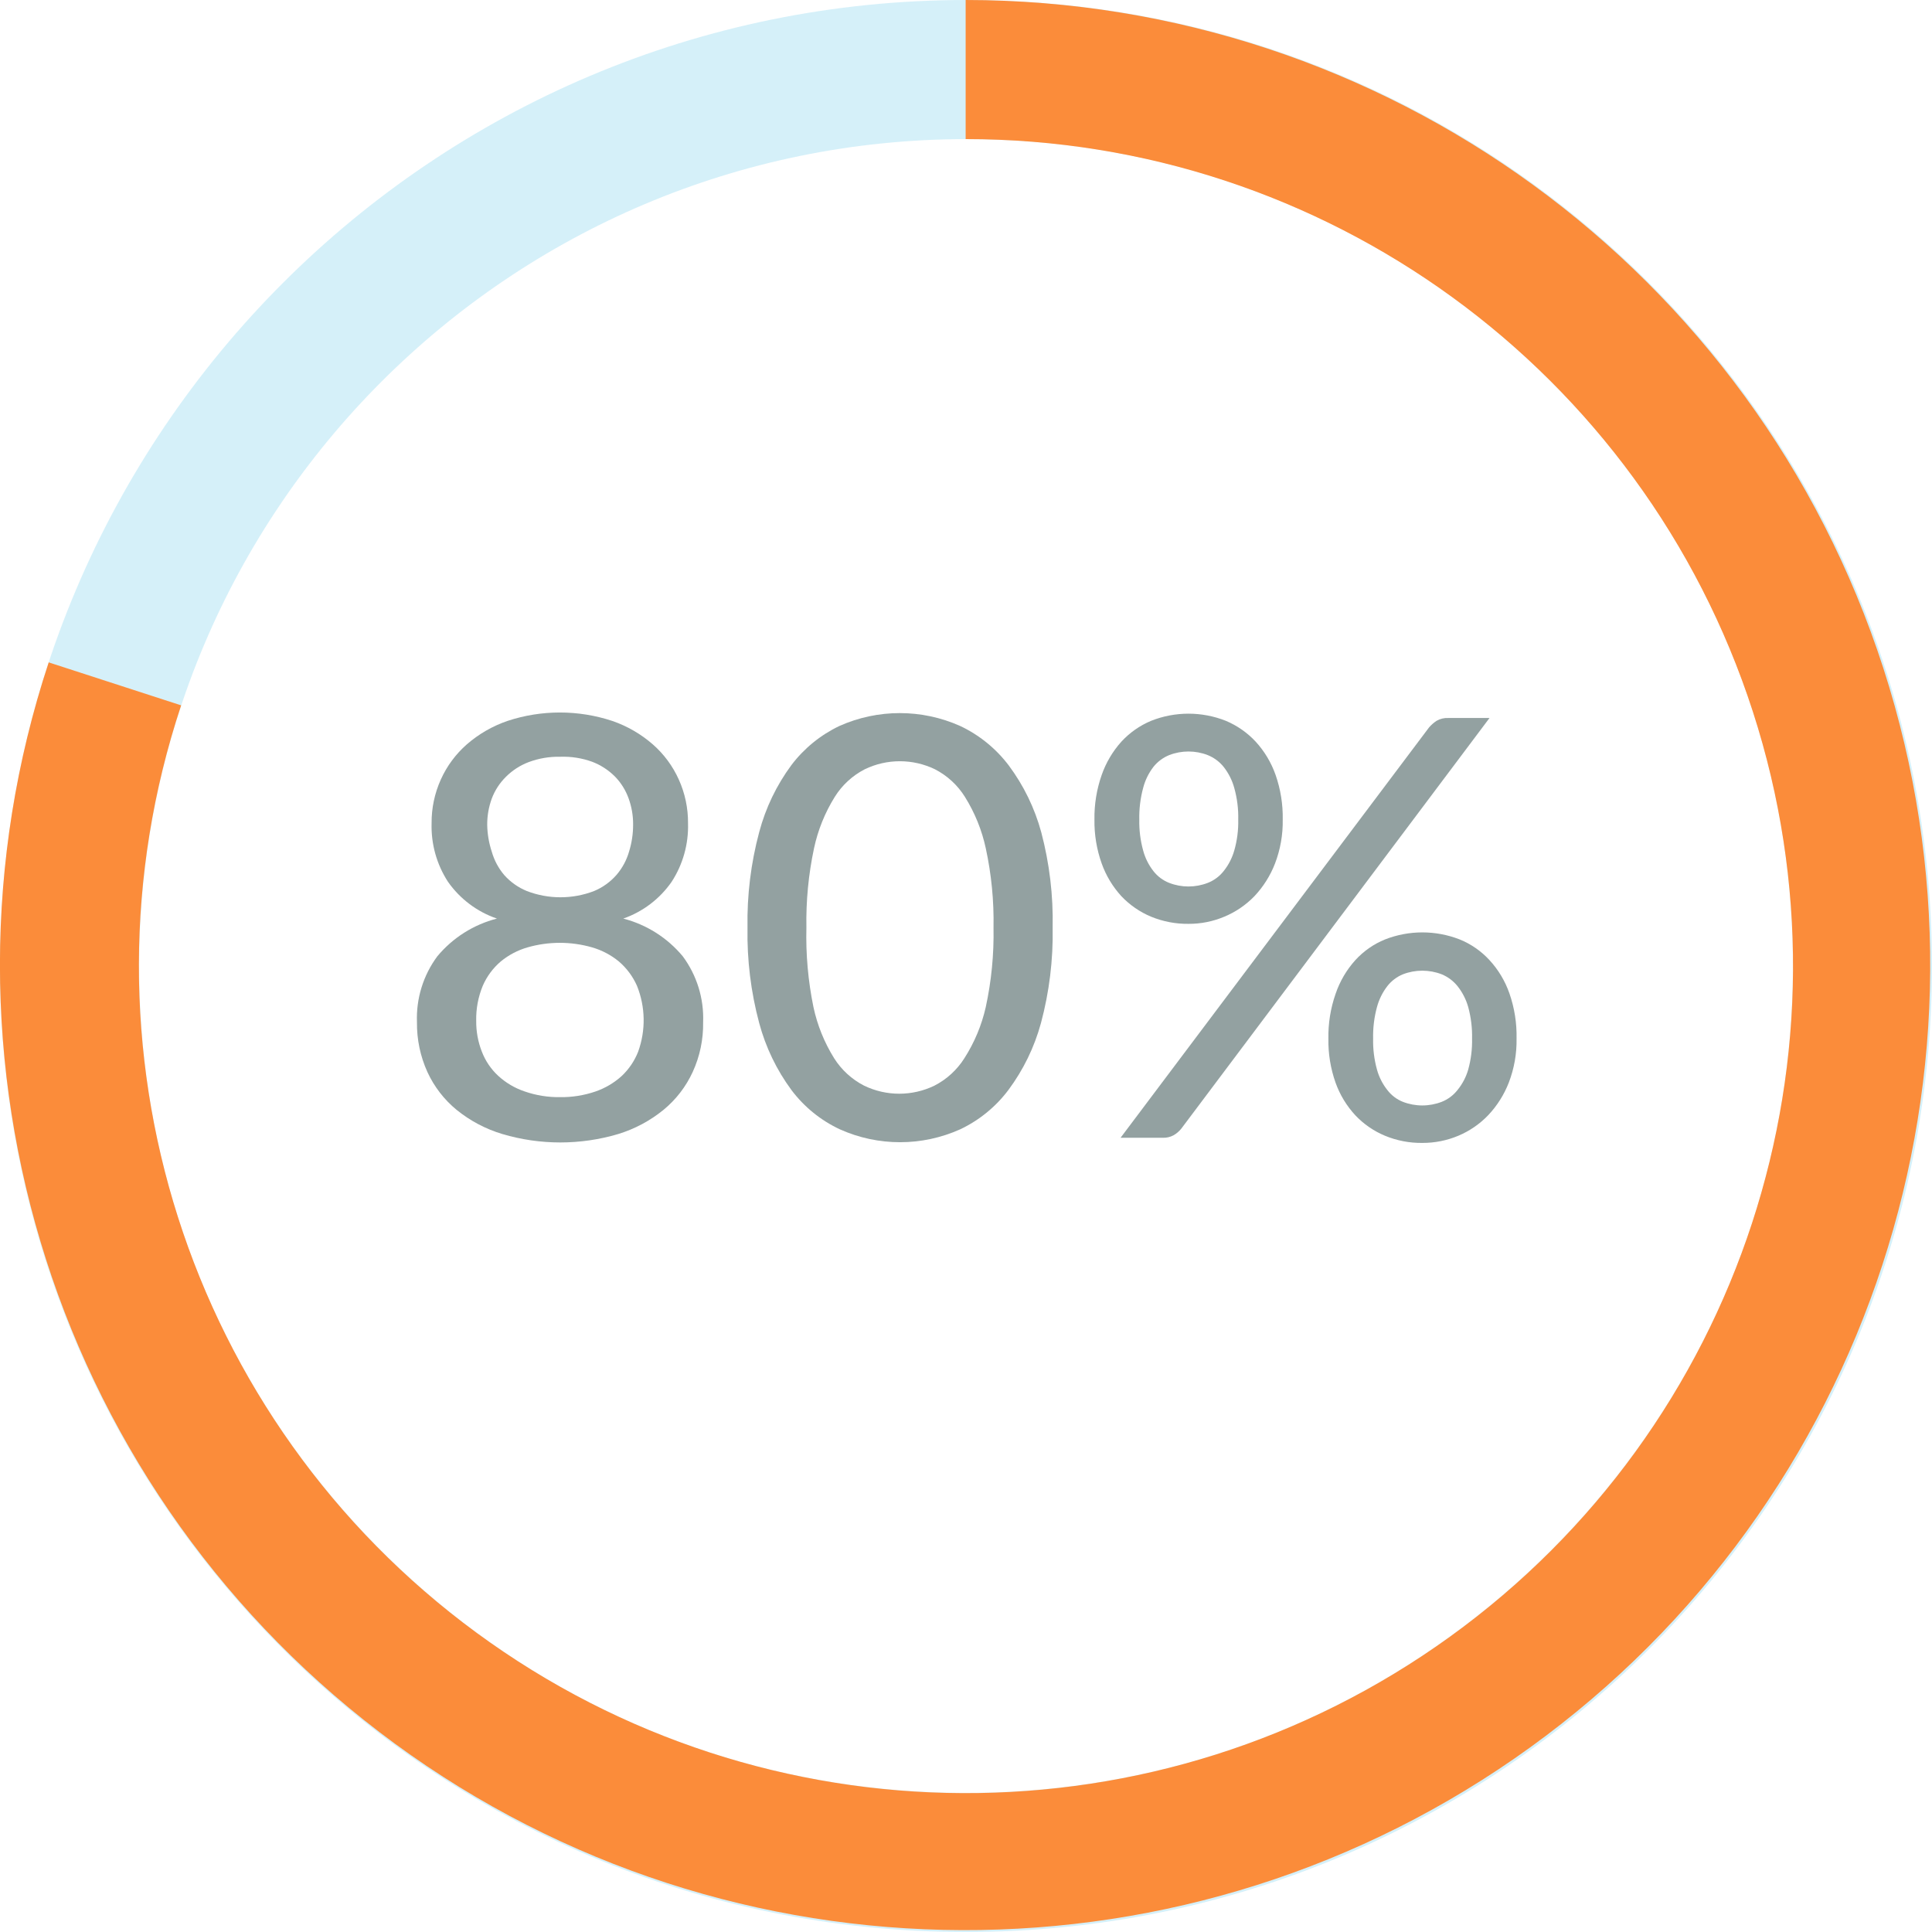
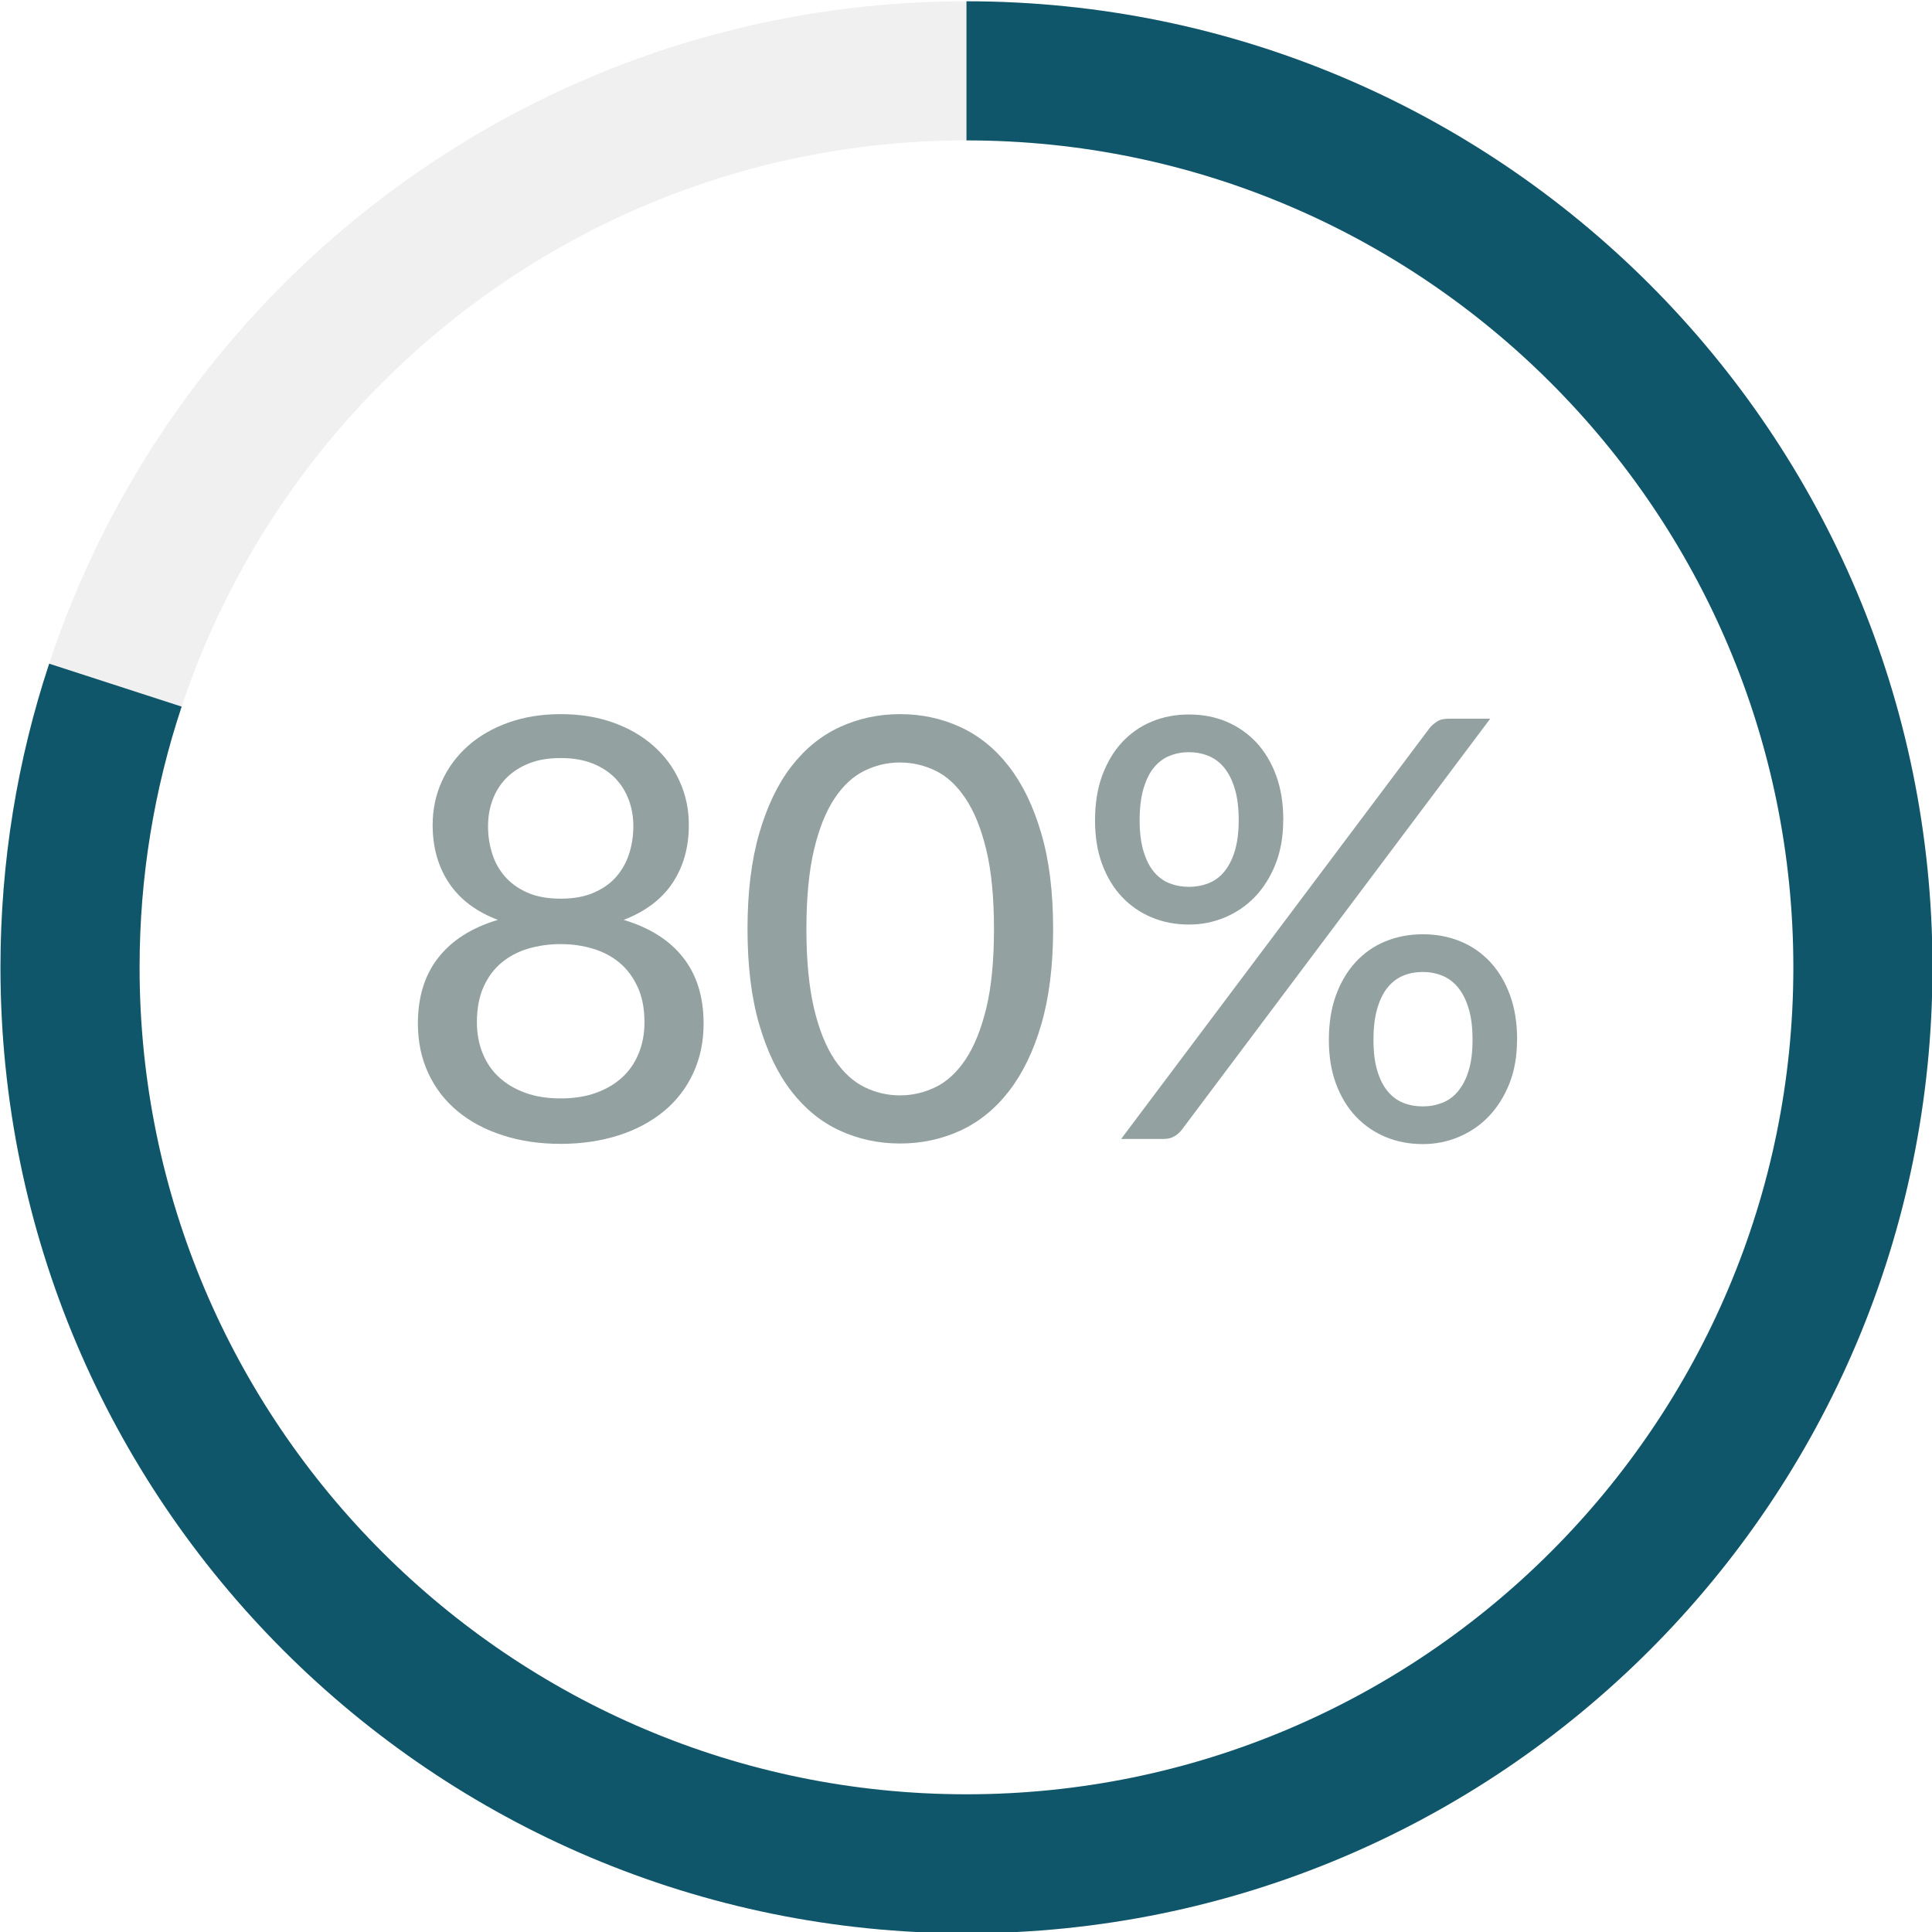
<svg xmlns="http://www.w3.org/2000/svg" id="Layer_1" data-name="Layer 1" viewBox="0 0 165 165">
  <defs>
    <style>
      .cls-1 {
-         opacity: 0.2;
+         fill: #93a1a1;
      }

      .cls-2 {
-         fill: #2fb6e1;
+         fill: #b3b3b3;
      }

      .cls-3 {
-         fill: #fb8c3a;
+         fill: #0f566b;
      }

      .cls-4 {
-         fill: #93a1a1;
+         opacity: .2;
      }
    </style>
  </defs>
  <g>
-     <g>
-       <g class="cls-1">
-         <path class="cls-2" d="M82.5,11.88A70.62,70.62,0,1,1,11.88,82.5,70.7,70.7,0,0,1,82.5,11.88M82.5,0A82.5,82.5,0,1,0,165,82.5,82.5,82.5,0,0,0,82.5,0Z" transform="translate(0 0)" />
-       </g>
-       <path class="cls-3" d="M15.47,60.24a70.63,70.63,0,1,0,67-48.36V0A82.42,82.42,0,1,1,4.16,56.57Z" transform="translate(0 0)" />
+     <g class="cls-4">
+       <path class="cls-2" d="m82.54,11.99c38.94,0,70.62,31.68,70.62,70.62s-31.68,70.62-70.62,70.62S11.92,121.55,11.92,82.61,43.6,11.99,82.54,11.99m0-11.88C36.97.11.04,37.05.04,82.61s36.94,82.5,82.5,82.5,82.5-36.94,82.5-82.5S128.1.11,82.54.11h0Z" />
    </g>
-     <g>
-       <path class="cls-4" d="M53.23,78.45a9.8,9.8,0,0,1,5.08,3.22,8.88,8.88,0,0,1,1.74,5.63,9.8,9.8,0,0,1-.89,4.25,9.12,9.12,0,0,1-2.5,3.24,11.41,11.41,0,0,1-3.86,2.06,17.38,17.38,0,0,1-9.9,0A11.41,11.41,0,0,1,39,94.79a9.12,9.12,0,0,1-2.5-3.24,10,10,0,0,1-.89-4.25,8.88,8.88,0,0,1,1.74-5.63,9.79,9.79,0,0,1,5.09-3.22,8.44,8.44,0,0,1-4.18-3.14,8.7,8.7,0,0,1-1.4-5,8.9,8.9,0,0,1,.79-3.74,8.77,8.77,0,0,1,2.22-3,10.46,10.46,0,0,1,3.47-2,14.27,14.27,0,0,1,8.95,0,10.42,10.42,0,0,1,3.46,2,8.77,8.77,0,0,1,2.22,3,8.9,8.9,0,0,1,.79,3.74,8.7,8.7,0,0,1-1.4,5A8.41,8.41,0,0,1,53.23,78.45ZM47.85,93.7a8.92,8.92,0,0,0,3-.48,6.46,6.46,0,0,0,2.25-1.33,5.71,5.71,0,0,0,1.4-2.07,7.89,7.89,0,0,0-.1-5.63,5.85,5.85,0,0,0-1.55-2.08,6.38,6.38,0,0,0-2.28-1.2,10,10,0,0,0-5.52,0,6.38,6.38,0,0,0-2.28,1.2,5.72,5.72,0,0,0-1.54,2.08,7.42,7.42,0,0,0-.56,3,7,7,0,0,0,.48,2.62,5.47,5.47,0,0,0,1.4,2.07,6.28,6.28,0,0,0,2.25,1.33A8.82,8.82,0,0,0,47.85,93.7Zm0-29.07a7.26,7.26,0,0,0-2.71.46,5.53,5.53,0,0,0-1.94,1.26A5.18,5.18,0,0,0,42,68.2a6.41,6.41,0,0,0-.39,2.25A7.7,7.7,0,0,0,42,72.74a5.32,5.32,0,0,0,1.07,2A5.23,5.23,0,0,0,45,76.1a8,8,0,0,0,5.73,0,5.19,5.19,0,0,0,1.93-1.39,5.32,5.32,0,0,0,1.07-2,7.7,7.7,0,0,0,.34-2.29,6.41,6.41,0,0,0-.39-2.25,5.18,5.18,0,0,0-1.16-1.85,5.53,5.53,0,0,0-1.94-1.26A7.26,7.26,0,0,0,47.85,64.63Z" transform="translate(0 0)" />
-       <path class="cls-4" d="M89.9,79.22a29.4,29.4,0,0,1-1,8.16,17.09,17.09,0,0,1-2.78,5.71A11.08,11.08,0,0,1,82,96.45a12.54,12.54,0,0,1-10.27,0,11,11,0,0,1-4.14-3.36,17.06,17.06,0,0,1-2.75-5.71,29.42,29.42,0,0,1-1-8.16,29.47,29.47,0,0,1,1-8.16,16.93,16.93,0,0,1,2.75-5.72A11.17,11.17,0,0,1,71.69,62,12.64,12.64,0,0,1,82,62a11.2,11.2,0,0,1,4.15,3.37,17,17,0,0,1,2.78,5.72A29.45,29.45,0,0,1,89.9,79.22Zm-5.05,0a29.32,29.32,0,0,0-.66-6.77,13.73,13.73,0,0,0-1.78-4.39,6.55,6.55,0,0,0-2.56-2.36,6.89,6.89,0,0,0-6,0,6.55,6.55,0,0,0-2.56,2.36,13.74,13.74,0,0,0-1.77,4.39,30,30,0,0,0-.65,6.77A30,30,0,0,0,69.47,86a13.67,13.67,0,0,0,1.77,4.38,6.56,6.56,0,0,0,2.56,2.34,6.89,6.89,0,0,0,6,0,6.56,6.56,0,0,0,2.56-2.34A13.67,13.67,0,0,0,84.19,86,29.42,29.42,0,0,0,84.85,79.22Z" transform="translate(0 0)" />
-       <path class="cls-4" d="M109.55,70a10,10,0,0,1-.66,3.75,8.57,8.57,0,0,1-1.76,2.79,7.67,7.67,0,0,1-2.57,1.75,7.78,7.78,0,0,1-3.06.61,8.17,8.17,0,0,1-3.19-.61,7.45,7.45,0,0,1-2.54-1.75,8.25,8.25,0,0,1-1.68-2.79A10.68,10.68,0,0,1,93.47,70a11,11,0,0,1,.62-3.82,8.39,8.39,0,0,1,1.68-2.84,7.27,7.27,0,0,1,2.54-1.78,8.65,8.65,0,0,1,6.38,0,7.4,7.4,0,0,1,2.55,1.78,8.27,8.27,0,0,1,1.7,2.84A11,11,0,0,1,109.55,70Zm12.5-7.88a3.14,3.14,0,0,1,.64-.56,1.82,1.82,0,0,1,1-.24h3.52L100.88,96.4a2.34,2.34,0,0,1-.66.56,1.79,1.79,0,0,1-.9.21H95.7ZM105.75,70a9.22,9.22,0,0,0-.34-2.71,5.07,5.07,0,0,0-.91-1.8,3.36,3.36,0,0,0-1.35-1,4.55,4.55,0,0,0-3.3,0,3.33,3.33,0,0,0-1.34,1,5,5,0,0,0-.88,1.8A9.6,9.6,0,0,0,97.3,70a9.23,9.23,0,0,0,.33,2.64,4.92,4.92,0,0,0,.88,1.76,3.17,3.17,0,0,0,1.34,1,4.55,4.55,0,0,0,3.3,0,3.2,3.2,0,0,0,1.35-1,5,5,0,0,0,.91-1.76A8.86,8.86,0,0,0,105.75,70ZM129.52,88.7a10,10,0,0,1-.66,3.75,8.57,8.57,0,0,1-1.76,2.79A7.63,7.63,0,0,1,124.54,97a7.86,7.86,0,0,1-3.07.61,8.08,8.08,0,0,1-3.18-.61,7.36,7.36,0,0,1-2.54-1.75,8.11,8.11,0,0,1-1.69-2.79,10.69,10.69,0,0,1-.61-3.75,11,11,0,0,1,.61-3.82A8.25,8.25,0,0,1,115.75,82a7,7,0,0,1,2.54-1.77,8.75,8.75,0,0,1,6.37,0A7.06,7.06,0,0,1,127.21,82a8.12,8.12,0,0,1,1.7,2.84A11,11,0,0,1,129.52,88.7Zm-3.8,0a9.48,9.48,0,0,0-.33-2.7,5.11,5.11,0,0,0-.92-1.79,3.4,3.4,0,0,0-1.34-1,4.6,4.6,0,0,0-3.32,0,3.27,3.27,0,0,0-1.32,1A5.08,5.08,0,0,0,117.6,86a9.48,9.48,0,0,0-.33,2.7,9.16,9.16,0,0,0,.33,2.65,4.88,4.88,0,0,0,.89,1.75,3.11,3.11,0,0,0,1.32,1,4.6,4.6,0,0,0,3.32,0,3.23,3.23,0,0,0,1.34-1,4.91,4.91,0,0,0,.92-1.75A9.16,9.16,0,0,0,125.72,88.7Z" transform="translate(0 0)" />
-     </g>
+     <path class="cls-3" d="m15.51,60.36c-2.33,7-3.59,14.48-3.59,22.26,0,38.94,31.68,70.62,70.62,70.62s70.62-31.68,70.62-70.62S121.48,11.99,82.54,11.99V.11c45.56,0,82.5,36.94,82.5,82.5s-36.94,82.5-82.5,82.5S.04,128.18.04,82.61c0-9.06,1.46-17.77,4.16-25.93l11.32,3.67Z" />
+   </g>
+   <g>
+     <path class="cls-1" d="m53.26,78.56c2.23.67,3.93,1.74,5.09,3.23,1.16,1.48,1.74,3.36,1.74,5.62,0,1.57-.3,2.98-.89,4.25s-1.42,2.35-2.5,3.24c-1.08.89-2.36,1.58-3.86,2.06-1.5.48-3.15.73-4.95.73s-3.45-.24-4.95-.73c-1.5-.48-2.79-1.17-3.86-2.06-1.08-.89-1.91-1.97-2.5-3.24s-.89-2.68-.89-4.25c0-2.27.58-4.14,1.74-5.62s2.85-2.56,5.09-3.23c-1.85-.7-3.24-1.75-4.17-3.14-.93-1.39-1.4-3.05-1.4-4.96,0-1.33.26-2.58.79-3.74.52-1.16,1.27-2.16,2.22-3.01.96-.85,2.11-1.52,3.46-2,1.35-.48,2.84-.72,4.47-.72s3.12.24,4.47.72c1.35.48,2.5,1.15,3.46,2,.96.85,1.7,1.85,2.22,3.01.53,1.16.79,2.4.79,3.74,0,1.92-.47,3.57-1.4,4.96s-2.33,2.44-4.17,3.14Zm-5.38,15.25c1.13,0,2.14-.16,3.03-.48.88-.32,1.63-.76,2.25-1.34.62-.57,1.08-1.26,1.4-2.06.32-.8.48-1.67.48-2.62,0-1.17-.19-2.17-.58-3.01-.38-.84-.9-1.53-1.55-2.08-.65-.54-1.41-.94-2.28-1.2-.87-.26-1.78-.39-2.75-.39s-1.91.13-2.78.39c-.87.26-1.62.66-2.27,1.2-.65.54-1.16,1.23-1.54,2.08s-.56,1.85-.56,3.01c0,.95.16,1.83.48,2.62.32.8.78,1.49,1.4,2.06.62.58,1.37,1.02,2.25,1.34.88.32,1.89.48,3.03.48Zm0-29.07c-1.03,0-1.94.15-2.71.46-.77.31-1.42.73-1.94,1.26-.52.53-.9,1.15-1.16,1.85-.26.7-.39,1.45-.39,2.25s.11,1.55.34,2.29c.22.74.58,1.4,1.08,1.98.49.57,1.13,1.04,1.91,1.39.78.35,1.74.53,2.88.53s2.07-.18,2.86-.53c.79-.35,1.43-.81,1.92-1.39.49-.58.85-1.23,1.08-1.98.23-.74.34-1.5.34-2.29s-.13-1.55-.39-2.25c-.26-.7-.65-1.32-1.16-1.85-.52-.53-1.16-.95-1.94-1.26-.78-.31-1.68-.46-2.71-.46Z" />
+     <path class="cls-1" d="m89.94,79.34c0,3.13-.34,5.85-1.01,8.15-.67,2.3-1.6,4.2-2.77,5.71s-2.56,2.63-4.15,3.36c-1.59.73-3.3,1.1-5.14,1.1s-3.55-.37-5.14-1.1c-1.59-.73-2.97-1.85-4.14-3.36-1.17-1.51-2.08-3.41-2.75-5.71-.67-2.3-1-5.02-1-8.15s.33-5.85,1-8.16c.67-2.31,1.58-4.22,2.75-5.73,1.17-1.51,2.55-2.63,4.14-3.36,1.59-.73,3.3-1.1,5.14-1.1s3.55.37,5.14,1.1c1.59.73,2.98,1.85,4.15,3.36s2.1,3.42,2.77,5.73c.68,2.31,1.01,5.03,1.01,8.16Zm-5.05,0c0-2.7-.22-4.96-.66-6.77-.44-1.82-1.03-3.28-1.78-4.39-.74-1.11-1.6-1.9-2.56-2.36-.97-.47-1.97-.7-3.03-.7s-2.06.23-3.02.7c-.97.47-1.82,1.25-2.56,2.36-.74,1.11-1.33,2.57-1.76,4.39-.43,1.82-.65,4.08-.65,6.77s.22,4.96.65,6.78,1.02,3.27,1.76,4.38c.74,1.1,1.6,1.88,2.56,2.35.97.47,1.97.7,3.02.7s2.06-.23,3.03-.7c.97-.47,1.82-1.25,2.56-2.35.74-1.1,1.33-2.56,1.78-4.38.44-1.82.66-4.08.66-6.78Z" />
+     <path class="cls-1" d="m109.59,70.06c0,1.4-.22,2.65-.66,3.75s-1.03,2.03-1.76,2.79c-.73.76-1.59,1.34-2.56,1.75-.98.41-2,.61-3.06.61-1.15,0-2.21-.2-3.19-.61-.98-.41-1.82-.99-2.54-1.75-.72-.76-1.28-1.69-1.69-2.79s-.61-2.35-.61-3.75.2-2.71.61-3.82.97-2.06,1.69-2.84c.72-.77,1.56-1.37,2.54-1.77.97-.41,2.04-.61,3.19-.61s2.21.2,3.19.61c.97.41,1.82,1,2.55,1.77.72.78,1.29,1.72,1.7,2.84.41,1.12.61,2.39.61,3.82Zm12.5-7.88c.18-.22.4-.4.64-.56.24-.16.58-.24,1.01-.24h3.53l-26.35,35.12c-.18.23-.4.42-.65.56s-.55.21-.9.21h-3.62l26.35-35.1Zm-16.3,7.88c0-1.07-.11-1.97-.34-2.71-.22-.74-.53-1.34-.91-1.8-.38-.46-.83-.79-1.35-1s-1.07-.31-1.65-.31-1.13.1-1.65.31-.96.54-1.34,1-.67,1.06-.89,1.8c-.22.74-.33,1.65-.33,2.71s.11,1.91.33,2.64c.22.73.51,1.31.89,1.76.38.45.82.78,1.34.98.52.2,1.07.3,1.65.3s1.13-.1,1.65-.3c.52-.2.97-.52,1.35-.98.38-.45.69-1.04.91-1.76s.34-1.6.34-2.64Zm23.77,18.75c0,1.4-.22,2.65-.66,3.75-.44,1.1-1.03,2.03-1.76,2.79-.73.76-1.59,1.34-2.56,1.75s-2,.61-3.06.61c-1.15,0-2.21-.2-3.19-.61s-1.82-.99-2.54-1.75c-.72-.76-1.28-1.69-1.69-2.79-.41-1.1-.61-2.35-.61-3.75s.2-2.71.61-3.82c.41-1.12.97-2.06,1.69-2.84.72-.77,1.56-1.36,2.54-1.76s2.04-.6,3.19-.6,2.21.2,3.19.6,1.83.99,2.55,1.76c.73.78,1.29,1.72,1.7,2.84s.61,2.39.61,3.82Zm-3.8,0c0-1.07-.11-1.97-.34-2.7-.22-.73-.53-1.33-.91-1.79-.38-.46-.83-.79-1.35-1-.52-.21-1.07-.31-1.65-.31s-1.15.1-1.66.31c-.51.21-.95.54-1.33,1s-.67,1.05-.89,1.79-.33,1.63-.33,2.7.11,1.93.33,2.65c.22.72.51,1.3.89,1.75.38.45.82.78,1.33.98.51.2,1.06.3,1.66.3s1.13-.1,1.65-.3c.52-.2.97-.52,1.35-.98.38-.45.69-1.03.91-1.75.23-.72.34-1.6.34-2.65Z" />
  </g>
</svg>
